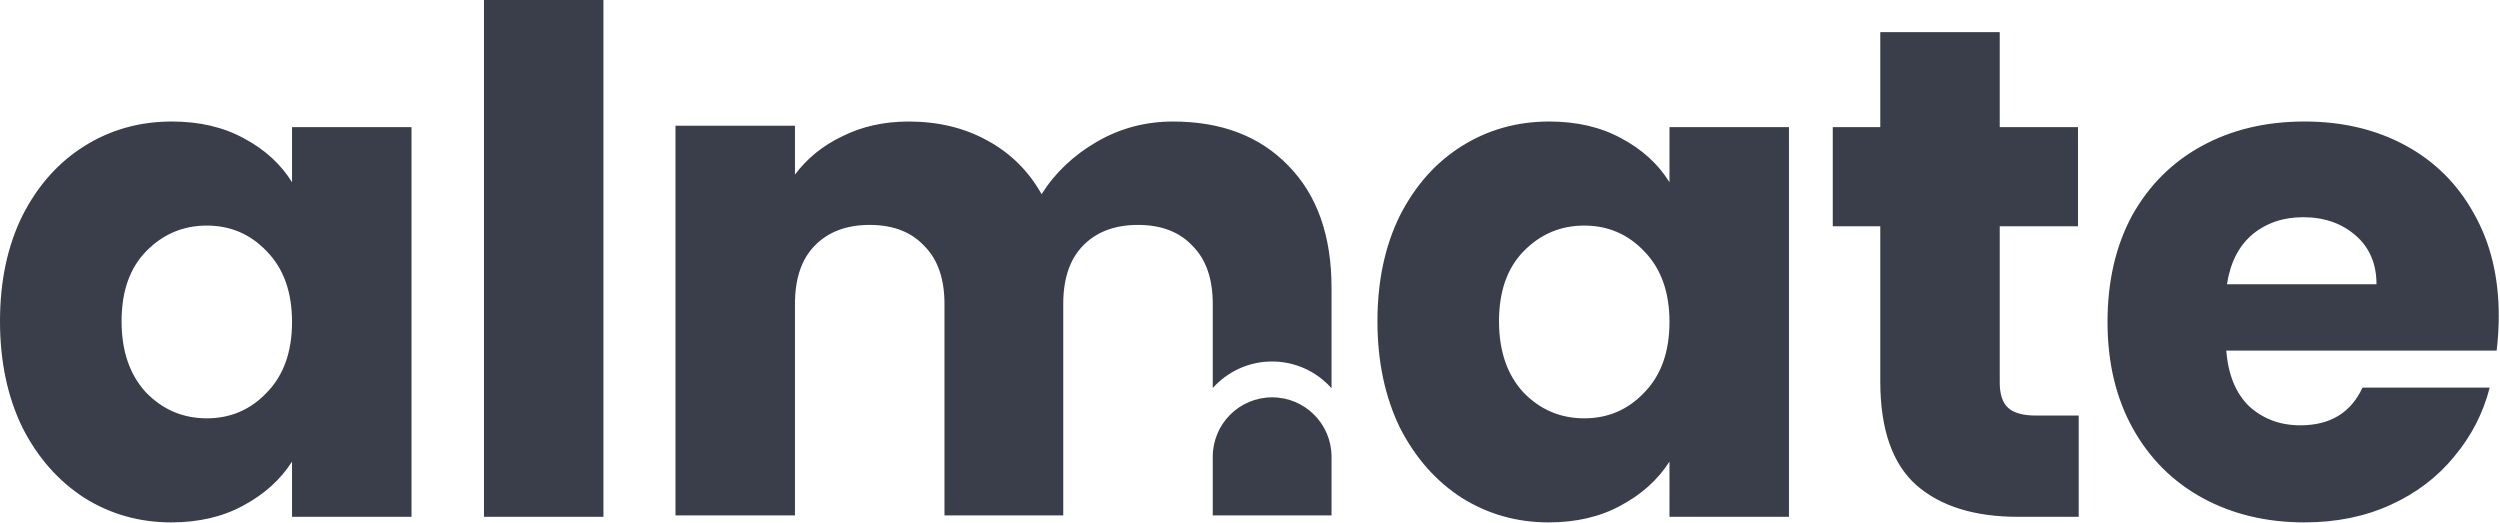
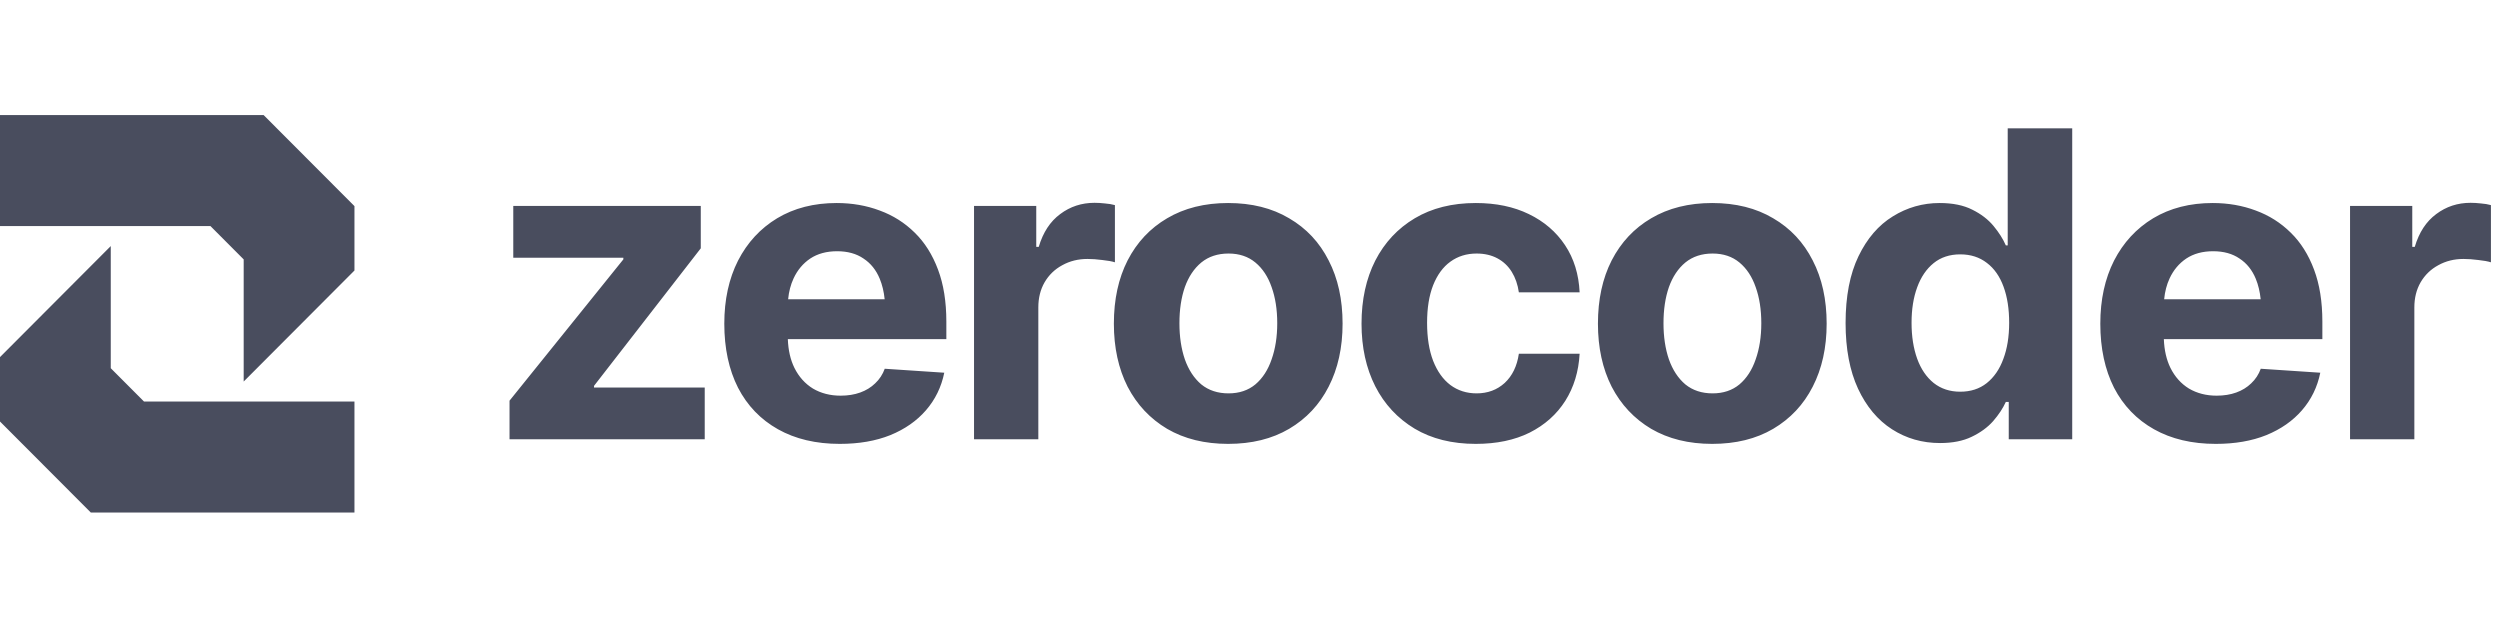
- <svg xmlns="http://www.w3.org/2000/svg" width="134" height="28" viewBox="0 0 134 28" fill="none">
-   <path fill-rule="evenodd" clip-rule="evenodd" d="M32.344 0V27.701H25.941V0H32.344ZM0 17.219C0 15.073 0.399 13.189 1.198 11.567C2.022 9.945 3.133 8.697 4.531 7.824C5.929 6.95 7.49 6.513 9.212 6.513C10.685 6.513 11.971 6.813 13.069 7.412C14.193 8.011 15.054 8.797 15.653 9.77V6.813H22.057V27.701H15.653V24.743C15.029 25.717 14.155 26.503 13.032 27.102C11.933 27.701 10.648 28 9.175 28C7.477 28 5.929 27.563 4.531 26.69C3.133 25.791 2.022 24.531 1.198 22.909C0.399 21.262 0 19.365 0 17.219ZM15.653 17.257C15.653 15.659 15.204 14.399 14.305 13.476C13.431 12.553 12.358 12.091 11.085 12.091C9.811 12.091 8.725 12.553 7.827 13.476C6.953 14.374 6.516 15.622 6.516 17.219C6.516 18.816 6.953 20.089 7.827 21.037C8.725 21.961 9.811 22.422 11.085 22.422C12.358 22.422 13.431 21.961 14.305 21.037C15.204 20.114 15.653 18.854 15.653 17.257ZM73.831 17.219C73.831 15.073 74.231 13.189 75.029 11.567C75.853 9.945 76.964 8.697 78.362 7.824C79.76 6.95 81.321 6.513 83.043 6.513C84.516 6.513 85.802 6.813 86.9 7.412C88.024 8.011 88.885 8.797 89.484 9.77V6.813H95.888V27.701H89.484V24.743C88.86 25.717 87.986 26.503 86.863 27.102C85.764 27.701 84.479 28 83.006 28C81.308 28 79.76 27.563 78.362 26.69C76.964 25.791 75.853 24.531 75.029 22.909C74.231 21.262 73.831 19.365 73.831 17.219ZM89.484 17.257C89.484 15.659 89.035 14.399 88.136 13.476C87.262 12.553 86.189 12.091 84.916 12.091C83.642 12.091 82.556 12.553 81.658 13.476C80.784 14.374 80.347 15.622 80.347 17.219C80.347 18.816 80.784 20.089 81.658 21.037C82.556 21.961 83.642 22.422 84.916 22.422C86.189 22.422 87.262 21.961 88.136 21.037C89.035 20.114 89.484 18.854 89.484 17.257ZM111.418 27.701V22.273H109.134C108.434 22.273 107.935 22.136 107.636 21.861C107.336 21.587 107.186 21.137 107.186 20.513V12.128H111.38V6.813H107.186V1.722H100.783V6.813H98.236V12.128H100.783V20.439C100.783 23.009 101.432 24.868 102.73 26.016C104.028 27.139 105.838 27.701 108.16 27.701H111.418ZM133.933 16.92C133.933 17.519 133.896 18.143 133.821 18.791H119.329C119.429 20.089 119.84 21.087 120.564 21.786C121.313 22.46 122.225 22.797 123.298 22.797C124.896 22.797 126.007 22.123 126.631 20.775H133.447C133.097 22.148 132.46 23.383 131.537 24.481C130.638 25.579 129.502 26.44 128.129 27.064C126.756 27.688 125.22 28 123.523 28C121.476 28 119.653 27.563 118.055 26.69C116.458 25.816 115.209 24.569 114.311 22.947C113.412 21.324 112.963 19.428 112.963 17.257C112.963 15.086 113.399 13.189 114.273 11.567C115.172 9.945 116.42 8.697 118.018 7.824C119.616 6.95 121.451 6.513 123.523 6.513C125.545 6.513 127.343 6.938 128.915 7.786C130.488 8.635 131.711 9.845 132.585 11.417C133.484 12.989 133.933 14.823 133.933 16.92ZM127.38 15.235C127.38 14.137 127.005 13.264 126.257 12.615C125.508 11.966 124.571 11.642 123.448 11.642C122.374 11.642 121.463 11.954 120.714 12.578C119.99 13.201 119.541 14.087 119.366 15.235H127.38ZM69.048 8.873C67.525 7.301 65.466 6.514 62.87 6.514C61.397 6.514 60.036 6.876 58.788 7.6C57.539 8.324 56.553 9.26 55.829 10.408C55.13 9.16 54.157 8.199 52.908 7.525C51.685 6.851 50.287 6.514 48.714 6.514C47.391 6.514 46.205 6.776 45.157 7.301C44.108 7.8 43.259 8.486 42.61 9.359V6.739H36.206V27.627H42.61V16.285C42.61 14.937 42.96 13.901 43.659 13.178C44.383 12.429 45.369 12.055 46.617 12.055C47.865 12.055 48.839 12.429 49.538 13.178C50.262 13.901 50.624 14.937 50.624 16.285V27.627H56.99V16.285C56.99 14.937 57.34 13.901 58.039 13.178C58.763 12.429 59.749 12.055 60.997 12.055C62.245 12.055 63.219 12.429 63.918 13.178C64.642 13.901 65.004 14.937 65.004 16.285V20.799C65.784 19.926 66.919 19.376 68.182 19.376C69.451 19.376 70.59 19.93 71.37 20.81V15.424C71.37 12.629 70.596 10.445 69.048 8.873ZM71.37 24.48V27.627H65.004V24.48C65.004 22.722 66.429 21.297 68.187 21.297C69.945 21.297 71.37 22.722 71.37 24.48Z" fill="#3A3D4A" />
+ <svg xmlns="http://www.w3.org/2000/svg" width="239" height="60" viewBox="0 0 239 60" fill="none">
+   <path fill-rule="evenodd" clip-rule="evenodd" d="M33.886 25.86V19.704L25.202 11H0V21.614L20.12 21.614L23.296 24.799V36.475L33.886 25.86ZM0 34.14V40.296L4.342 44.648L8.683 49H33.886V38.386H13.766L10.589 35.201L10.589 23.525L0 34.14ZM185.471 42.355C183.773 42.355 182.241 41.916 180.875 41.038C179.509 40.16 178.428 38.87 177.632 37.167C176.836 35.451 176.438 33.356 176.438 30.882C176.438 28.328 176.849 26.2 177.672 24.497C178.494 22.794 179.588 21.524 180.954 20.686C182.32 19.835 183.813 19.409 185.431 19.409C186.678 19.409 187.719 19.622 188.554 20.047C189.39 20.46 190.066 20.979 190.584 21.604C191.101 22.229 191.492 22.848 191.757 23.459H191.937V12.266H198.104V41.996H192.036V38.424H191.757C191.479 39.036 191.074 39.648 190.544 40.26C190.013 40.859 189.33 41.357 188.495 41.756C187.672 42.156 186.664 42.355 185.471 42.355ZM187.4 37.447C188.395 37.447 189.237 37.174 189.927 36.629C190.63 36.07 191.161 35.298 191.519 34.314C191.89 33.33 192.076 32.179 192.076 30.862C192.076 29.532 191.897 28.381 191.539 27.41C191.181 26.426 190.65 25.668 189.947 25.136C189.244 24.59 188.395 24.317 187.4 24.317C186.392 24.317 185.544 24.597 184.854 25.155C184.164 25.714 183.64 26.486 183.282 27.47C182.924 28.441 182.745 29.572 182.745 30.862C182.745 32.152 182.924 33.296 183.282 34.294C183.64 35.278 184.164 36.05 184.854 36.609C185.557 37.167 186.406 37.447 187.4 37.447ZM99.304 23.599C99.715 22.216 100.398 21.172 101.353 20.467C102.308 19.748 103.403 19.389 104.636 19.389C104.954 19.389 105.286 19.409 105.631 19.449C105.989 19.476 106.307 19.529 106.586 19.609V25.076C106.294 24.983 105.89 24.909 105.372 24.856C104.868 24.79 104.397 24.756 103.96 24.756C103.071 24.756 102.269 24.956 101.552 25.355C100.836 25.741 100.272 26.286 99.861 26.991C99.463 27.683 99.264 28.481 99.264 29.386V41.996H93.117V19.688H99.066V23.599H99.304ZM74.376 41.038C76.033 41.969 78.003 42.435 80.284 42.435C82.115 42.435 83.726 42.156 85.119 41.597C86.512 41.025 87.646 40.233 88.521 39.222C89.41 38.198 89.993 37.001 90.272 35.631L84.582 35.252C84.383 35.797 84.078 36.263 83.667 36.648C83.269 37.034 82.791 37.327 82.234 37.526C81.677 37.726 81.054 37.826 80.364 37.826C79.369 37.826 78.487 37.6 77.718 37.147C76.962 36.682 76.372 36.023 75.947 35.172C75.565 34.394 75.355 33.476 75.317 32.418H90.471V30.742C90.471 28.84 90.206 27.184 89.675 25.774C89.144 24.351 88.402 23.174 87.447 22.242C86.492 21.298 85.378 20.593 84.104 20.127C82.831 19.648 81.458 19.409 79.986 19.409C77.811 19.409 75.914 19.895 74.296 20.866C72.691 21.837 71.444 23.187 70.556 24.916C69.68 26.645 69.243 28.654 69.243 30.942C69.243 33.296 69.68 35.338 70.556 37.068C71.444 38.783 72.718 40.107 74.376 41.038ZM75.346 28.607C75.415 27.875 75.589 27.21 75.868 26.612C76.239 25.814 76.769 25.182 77.459 24.717C78.162 24.251 79.018 24.018 80.026 24.018C81.034 24.018 81.876 24.251 82.552 24.717C83.242 25.169 83.759 25.814 84.104 26.652C84.344 27.233 84.5 27.885 84.573 28.607H75.346ZM56.788 36.888L66.994 23.739V19.688H49.069V24.637H59.593V24.796L48.711 38.305V41.996H67.372V37.047H56.788V36.888ZM111.58 40.998C113.224 41.956 115.167 42.435 117.409 42.435C119.664 42.435 121.607 41.956 123.238 40.998C124.883 40.027 126.143 38.684 127.018 36.968C127.907 35.239 128.351 33.23 128.351 30.942C128.351 28.627 127.907 26.612 127.018 24.896C126.143 23.167 124.883 21.823 123.238 20.866C121.607 19.895 119.664 19.409 117.409 19.409C115.167 19.409 113.224 19.895 111.58 20.866C109.948 21.823 108.688 23.167 107.799 24.896C106.924 26.612 106.486 28.627 106.486 30.942C106.486 33.23 106.924 35.239 107.799 36.968C108.688 38.684 109.948 40.027 111.58 40.998ZM120.015 36.748C119.325 37.32 118.47 37.606 117.449 37.606C116.414 37.606 115.545 37.32 114.842 36.748C114.153 36.163 113.629 35.365 113.271 34.354C112.926 33.343 112.753 32.192 112.753 30.902C112.753 29.598 112.926 28.448 113.271 27.45C113.629 26.453 114.153 25.668 114.842 25.096C115.545 24.524 116.414 24.238 117.449 24.238C118.47 24.238 119.325 24.524 120.015 25.096C120.705 25.668 121.222 26.453 121.567 27.45C121.925 28.448 122.104 29.598 122.104 30.902C122.104 32.192 121.925 33.343 121.567 34.354C121.222 35.365 120.705 36.163 120.015 36.748ZM141.084 42.435C138.816 42.435 136.866 41.949 135.235 40.978C133.604 39.994 132.35 38.644 131.475 36.928C130.599 35.199 130.162 33.203 130.162 30.942C130.162 28.654 130.599 26.645 131.475 24.916C132.363 23.187 133.624 21.837 135.255 20.866C136.886 19.895 138.829 19.409 141.084 19.409C143.021 19.409 144.712 19.762 146.158 20.467C147.617 21.172 148.77 22.163 149.619 23.44C150.468 24.717 150.932 26.22 151.012 27.949H145.203C145.096 27.204 144.871 26.552 144.526 25.994C144.181 25.435 143.724 25.003 143.153 24.697C142.583 24.391 141.92 24.238 141.164 24.238C140.209 24.238 139.373 24.497 138.657 25.016C137.954 25.521 137.404 26.273 137.006 27.27C136.621 28.255 136.429 29.452 136.429 30.862C136.429 32.272 136.621 33.483 137.006 34.493C137.404 35.505 137.954 36.276 138.657 36.808C139.373 37.34 140.209 37.606 141.164 37.606C142.225 37.606 143.12 37.274 143.85 36.609C144.579 35.93 145.03 34.999 145.203 33.815H151.012C150.919 35.518 150.462 37.021 149.639 38.325C148.817 39.615 147.683 40.626 146.237 41.357C144.791 42.076 143.074 42.435 141.084 42.435ZM157.856 40.998C159.501 41.956 161.444 42.435 163.685 42.435C165.94 42.435 167.883 41.956 169.515 40.998C171.159 40.027 172.419 38.684 173.295 36.968C174.183 35.239 174.628 33.23 174.628 30.942C174.628 28.627 174.183 26.612 173.295 24.896C172.419 23.167 171.159 21.823 169.515 20.866C167.883 19.895 165.94 19.409 163.685 19.409C161.444 19.409 159.501 19.895 157.856 20.866C156.225 21.823 154.965 23.167 154.076 24.896C153.2 26.612 152.763 28.627 152.763 30.942C152.763 33.23 153.2 35.239 154.076 36.968C154.965 38.684 156.225 40.027 157.856 40.998ZM166.292 36.748C165.602 37.32 164.746 37.606 163.725 37.606C162.691 37.606 161.822 37.32 161.119 36.748C160.429 36.163 159.905 35.365 159.547 34.354C159.202 33.343 159.03 32.192 159.03 30.902C159.03 29.598 159.202 28.448 159.547 27.45C159.905 26.453 160.429 25.668 161.119 25.096C161.822 24.524 162.691 24.238 163.725 24.238C164.746 24.238 165.602 24.524 166.292 25.096C166.981 25.668 167.499 26.453 167.843 27.45C168.201 28.448 168.381 29.598 168.381 30.902C168.381 32.192 168.201 33.343 167.843 34.354C167.499 35.365 166.981 36.163 166.292 36.748ZM205.923 41.038C207.581 41.969 209.55 42.435 211.832 42.435C213.662 42.435 215.274 42.156 216.666 41.597C218.059 41.025 219.193 40.233 220.068 39.222C220.957 38.198 221.541 37.001 221.819 35.631L216.129 35.252C215.93 35.797 215.625 36.263 215.214 36.648C214.816 37.034 214.339 37.327 213.782 37.526C213.224 37.726 212.601 37.826 211.911 37.826C210.917 37.826 210.035 37.6 209.265 37.147C208.509 36.682 207.919 36.023 207.495 35.172C207.113 34.394 206.903 33.476 206.864 32.418H222.018V30.742C222.018 28.84 221.753 27.184 221.222 25.774C220.692 24.351 219.949 23.174 218.994 22.242C218.039 21.298 216.925 20.593 215.652 20.127C214.378 19.648 213.006 19.409 211.533 19.409C209.358 19.409 207.461 19.895 205.843 20.866C204.238 21.837 202.992 23.187 202.103 24.916C201.228 26.645 200.79 28.654 200.79 30.942C200.79 33.296 201.228 35.338 202.103 37.068C202.992 38.783 204.265 40.107 205.923 41.038ZM206.893 28.607C206.963 27.875 207.137 27.21 207.415 26.612C207.786 25.814 208.317 25.182 209.007 24.717C209.71 24.251 210.565 24.018 211.573 24.018C212.581 24.018 213.423 24.251 214.1 24.717C214.79 25.169 215.307 25.814 215.652 26.652C215.891 27.233 216.047 27.885 216.12 28.607H206.893ZM230.852 23.599C231.263 22.216 231.946 21.172 232.901 20.467C233.856 19.748 234.95 19.389 236.184 19.389C236.502 19.389 236.833 19.409 237.178 19.449C237.536 19.476 237.855 19.529 238.133 19.609V25.076C237.842 24.983 237.437 24.909 236.92 24.856C236.416 24.79 235.945 24.756 235.507 24.756C234.618 24.756 233.816 24.956 233.1 25.355C232.384 25.741 231.82 26.286 231.409 26.991C231.011 27.683 230.812 28.481 230.812 29.386V41.996H224.664V19.688H230.613V23.599H230.852Z" fill="#494D5E" />
</svg>
